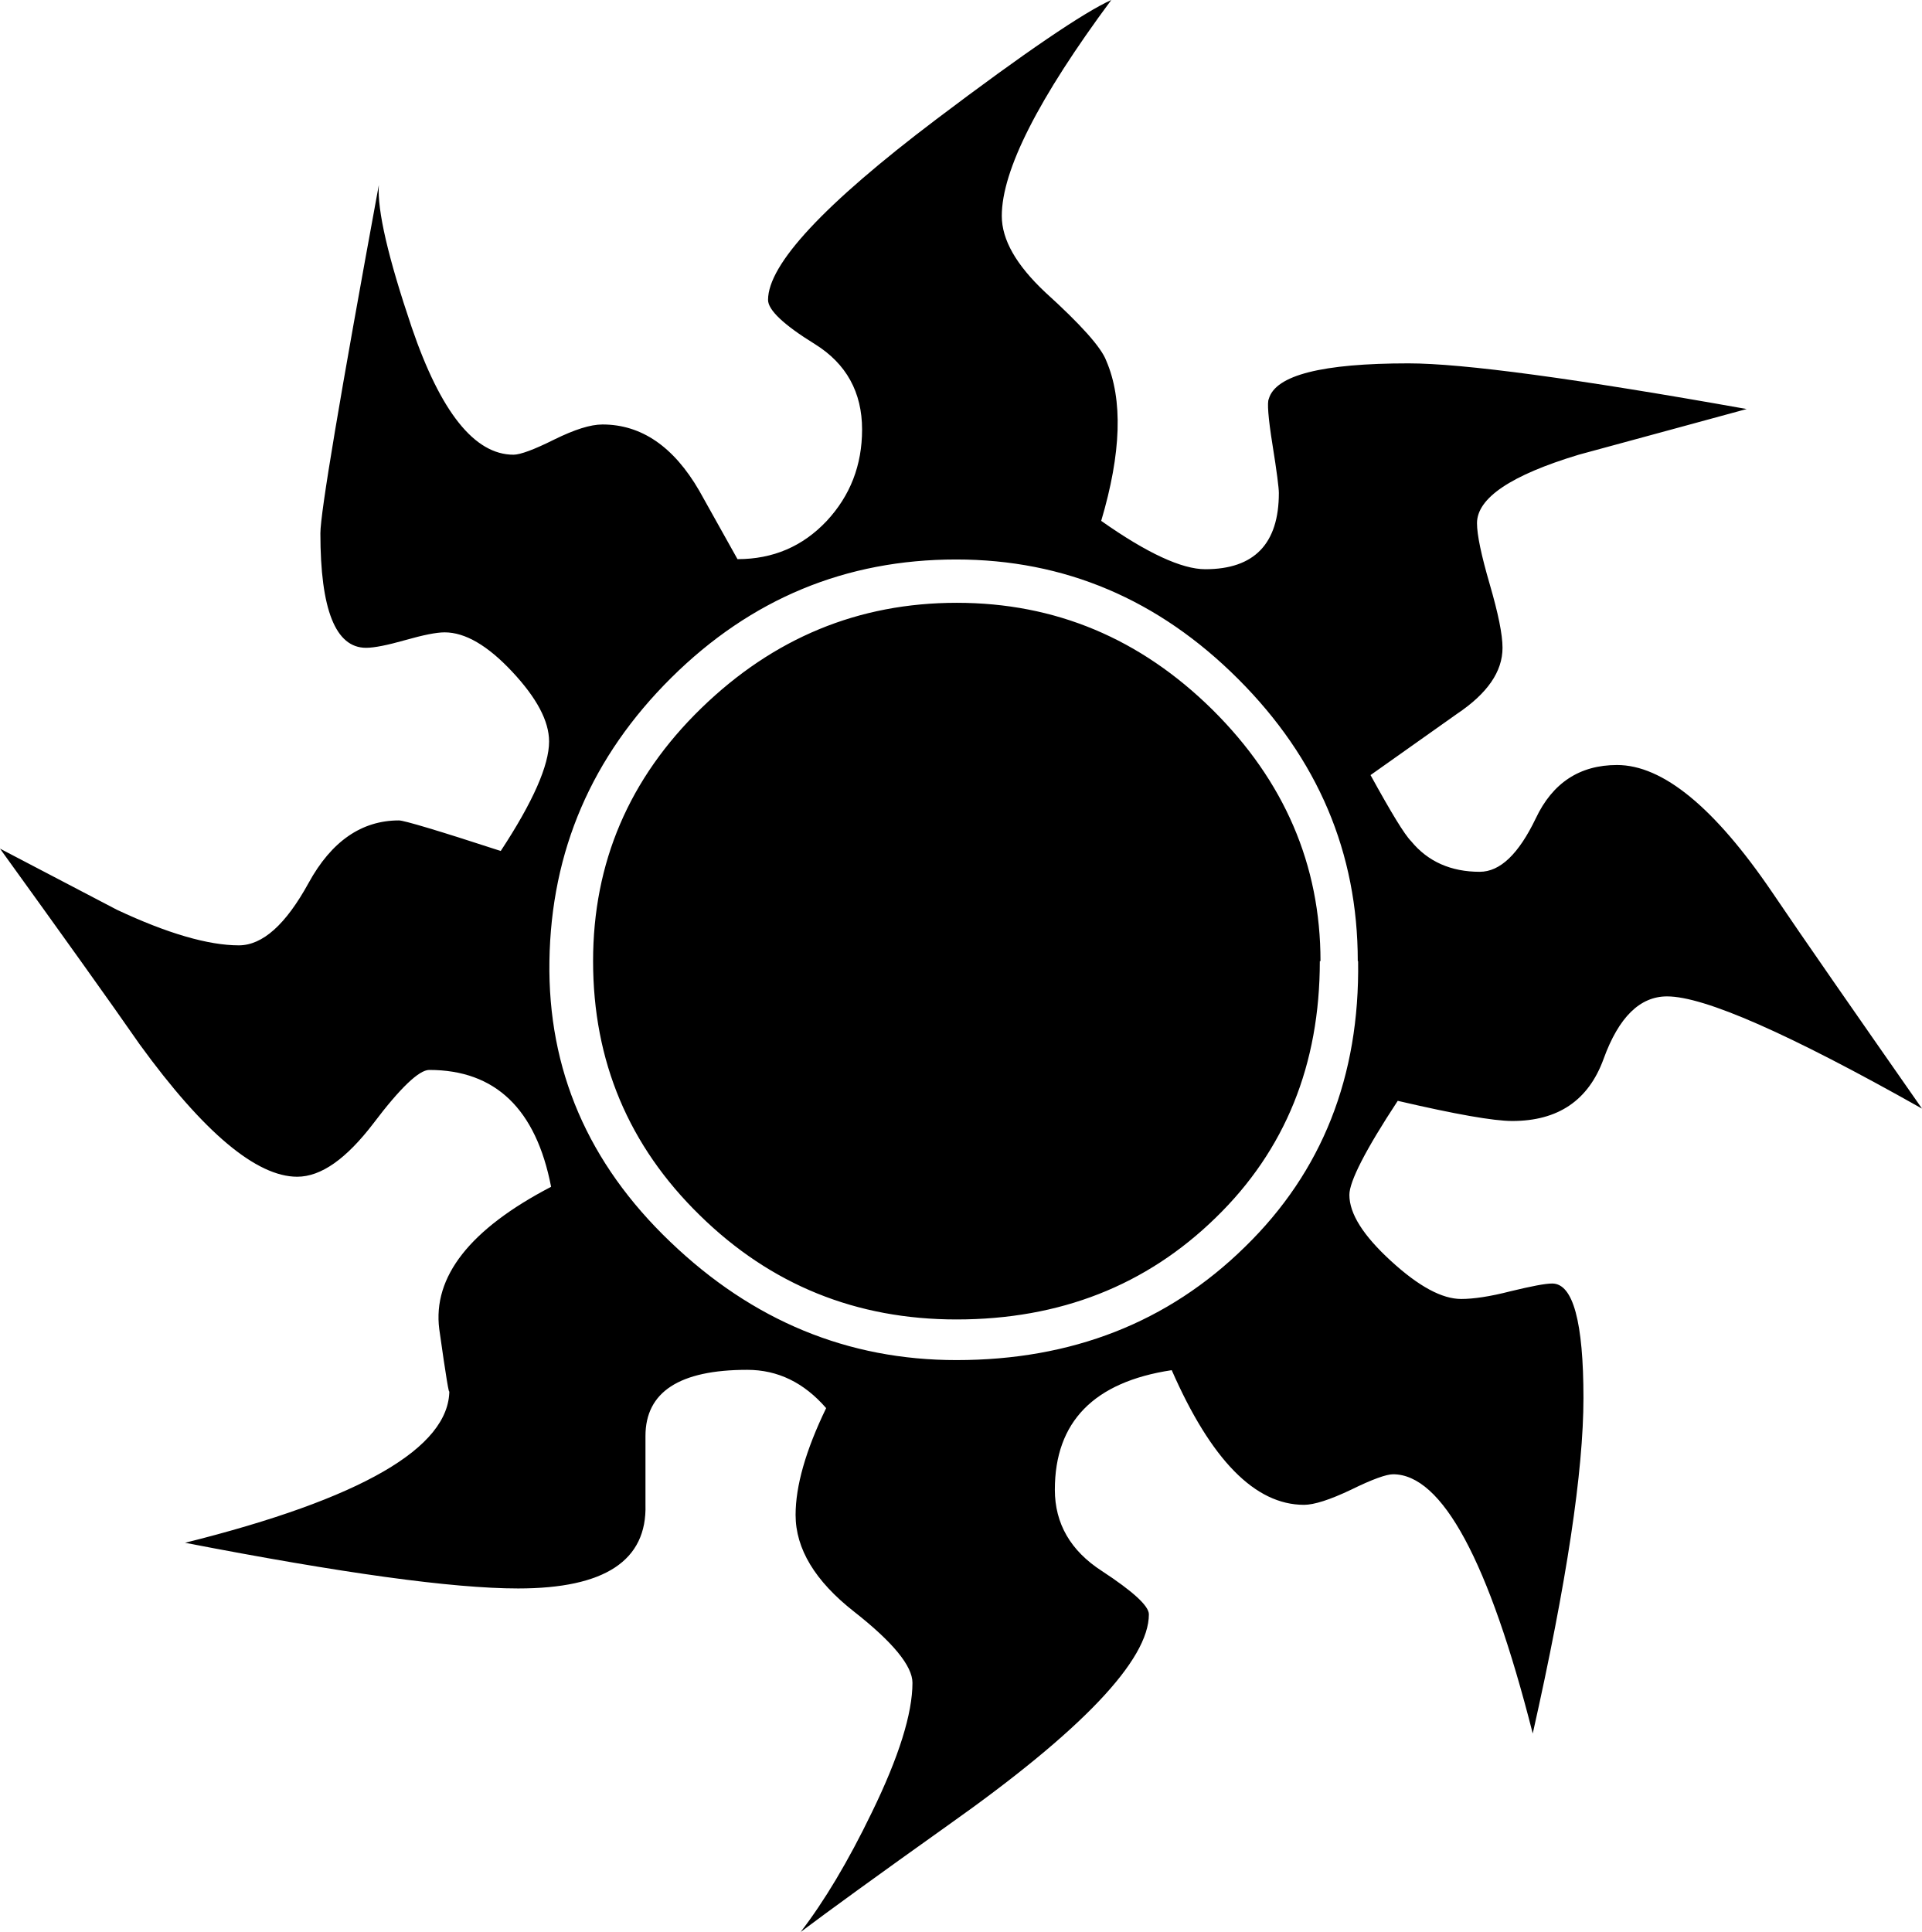
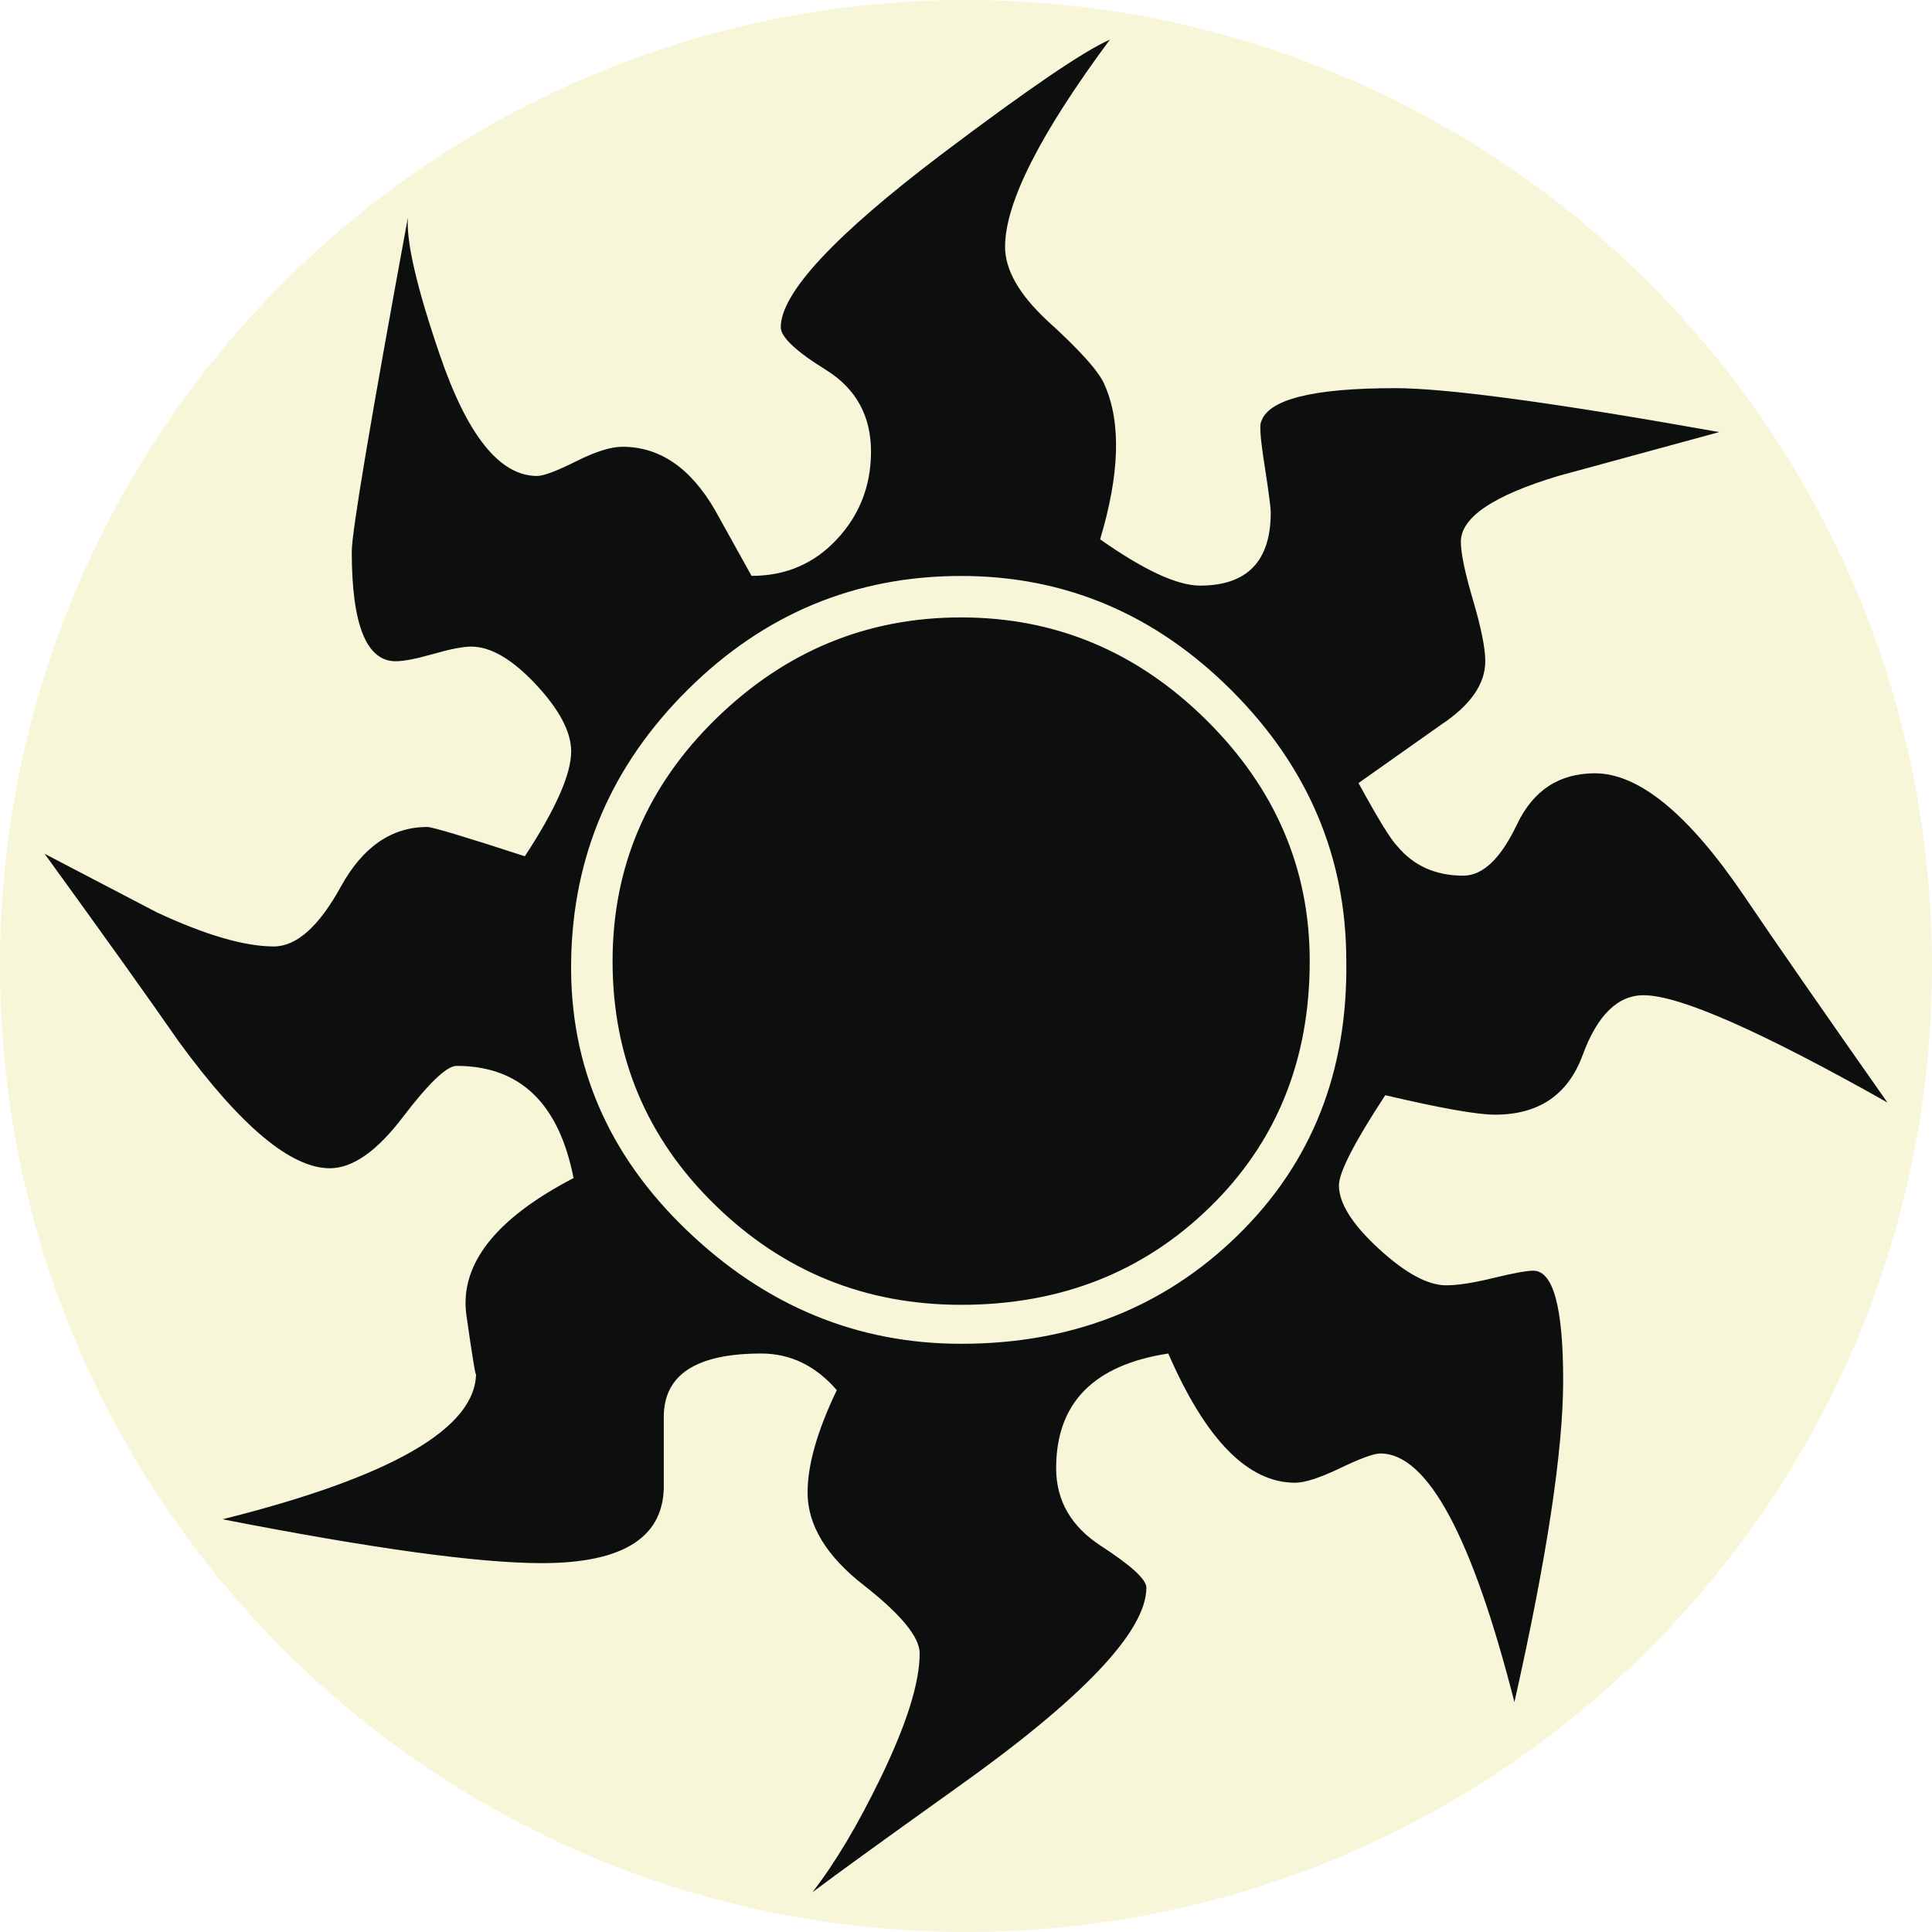
- <svg xmlns="http://www.w3.org/2000/svg" xml:space="preserve" width="430.084" height="432.338" style="clip-rule:evenodd;fill-rule:evenodd;stroke-linejoin:round;stroke-miterlimit:2" viewBox="0 0 430.084 432.338">
-   <path d="M429.934 247.995c-29.609-16.683-48.547-25.025-56.889-25.025q-9.13 0-14.203 13.978c-3.382 9.319-10.221 13.903-20.441 13.903-4.208 0-12.7-1.503-25.626-4.509-7.215 10.972-10.822 18.036-10.822 21.042 0 4.208 3.081 9.093 9.319 14.804 6.237 5.712 11.423 8.492 15.706 8.492 2.706 0 6.388-.526 11.047-1.728 4.659-1.127 7.741-1.729 9.319-1.729 4.659 0 6.989 8.568 6.989 25.627 0 16.307-3.758 41.332-11.348 75.075-9.845-38.703-20.29-58.016-31.262-58.016-1.503 0-4.66 1.127-9.394 3.457-4.735 2.254-8.267 3.381-10.521 3.381-10.972 0-20.817-10.07-29.609-30.135-17.435 2.63-26.153 11.573-26.153 26.754 0 7.59 3.532 13.677 10.521 18.186 6.989 4.584 10.521 7.816 10.521 9.694 0 10.221-14.954 26.002-44.939 47.195-15.932 11.347-26.904 19.313-32.991 23.897 5.26-6.838 10.596-15.706 15.932-26.753 6.087-12.475 9.093-22.169 9.093-29.008 0-3.758-4.359-9.093-13.076-15.932q-13.076-10.258-13.076-21.643c0-6.463 2.254-14.429 6.838-23.898-4.96-5.711-10.821-8.567-17.66-8.567-15.18 0-22.771 4.96-22.771 14.805v15.33c.376 12.55-9.093 18.788-28.481 18.788-14.805 0-39.605-3.457-74.549-10.221 39.453-9.844 59.143-21.267 59.143-34.118 0 1.503-.752-3.006-2.255-13.677-1.503-11.724 6.839-22.395 25.025-31.864q-5.073-26.152-27.279-26.152c-2.255 0-6.463 3.983-12.475 11.949-6.087 7.966-11.724 11.949-17.059 11.949-9.093 0-20.892-9.845-35.246-29.609-6.838-9.845-17.284-24.424-31.262-43.813 8.717 4.584 17.435 9.093 26.152 13.677 11.348 5.336 20.516 7.966 27.28 7.966 5.335 0 10.521-4.659 15.631-13.978s11.874-13.978 20.215-13.978c1.127 0 8.718 2.255 22.771 6.839 7.214-10.972 10.821-19.163 10.821-24.499 0-4.584-2.78-9.769-8.266-15.631q-8.229-8.793-15.105-8.793c-1.879 0-4.81.602-8.793 1.729s-6.914 1.728-8.792 1.728c-6.839 0-10.221-8.567-10.221-25.626 0-4.584 4.359-30.511 13.076-77.931-.376 5.712 2.104 16.308 7.365 31.864 6.463 18.938 14.053 28.482 22.77 28.482 1.503 0 4.585-1.127 9.094-3.382 4.584-2.254 8.116-3.382 10.821-3.382 8.718 0 15.932 4.96 21.643 14.805l8.568 15.331c7.965 0 14.579-2.856 19.914-8.492 5.336-5.712 7.966-12.55 7.966-20.516 0-8.342-3.532-14.73-10.521-19.088-7.064-4.359-10.521-7.666-10.521-9.92 0-7.966 12.55-21.418 37.575-40.356C229.508 11.573 242.66 2.705 248.672 0c-16.308 22.019-24.499 38.101-24.499 48.321 0 5.336 3.231 10.972 9.694 17.059 7.966 7.215 12.55 12.325 13.677 15.331q5.637 13.076-1.127 35.846c10.221 7.215 18.036 10.822 23.297 10.822 10.972 0 16.458-5.711 16.458-17.059 0-1.127-.451-4.734-1.428-10.822s-1.203-9.469-.827-10.22c1.503-5.336 11.949-7.966 31.263-7.966 12.174 0 37.349 3.382 75.676 10.22-8.342 2.255-20.892 5.712-37.575 10.221q-22.771 6.876-22.771 15.331c0 2.63.977 7.214 2.856 13.677s2.856 11.197 2.856 14.203c0 5.336-3.382 10.221-10.221 14.805l-19.313 13.677c4.584 8.342 7.59 13.302 9.093 14.805 3.757 4.584 8.943 6.838 15.33 6.838 4.585 0 8.718-3.983 12.55-11.949 3.758-7.965 9.845-11.948 18.187-11.948 10.22 0 21.793 9.469 34.719 28.482 7.215 10.671 18.412 26.753 33.517 48.396m-126.252-32.991c0-24.273-8.943-45.315-26.754-63.126-17.81-17.81-38.852-26.753-63.126-26.753-24.649 0-45.916 8.792-63.727 26.453-17.811 17.66-26.904 38.777-27.28 63.426-.375 24.274 8.643 45.241 27.055 62.826 18.411 17.66 39.754 26.453 64.027 26.453 25.777 0 47.345-8.417 64.554-25.326 17.285-16.834 25.702-38.176 25.326-63.953m-8.567 0c0 23.147-7.741 42.31-23.297 57.415-15.556 15.18-34.869 22.77-58.016 22.77-22.394 0-41.558-7.74-57.414-23.296-15.932-15.556-23.898-34.494-23.898-56.889 0-22.019 8.041-40.881 24.198-56.588 16.158-15.706 35.171-23.597 57.19-23.597s41.032 7.966 57.189 23.898c16.082 15.932 24.198 34.719 24.198 56.287" style="fill-rule:nonzero" />
+ <svg xmlns="http://www.w3.org/2000/svg" viewBox="0 0 100 100">
+   <g fill="none">
+     <circle fill="#F8F6D8" cx="50" cy="50" r="50" />
+     <path d="M97.691 57.064c-6.561-3.699-10.768-5.551-12.617-5.551-1.344 0-2.395 1.032-3.154 3.092-.758 2.063-2.27 3.09-4.541 3.09-.926 0-2.818-.336-5.678-1.008-1.598 2.44-2.398 3.996-2.398 4.668 0 .926.689 2.016 2.064 3.281 1.375 1.262 2.535 1.891 3.482 1.891.602 0 1.416-.125 2.449-.379 1.031-.25 1.721-.377 2.064-.377 1.033 0 1.547 1.893 1.547 5.678 0 3.617-.84 9.168-2.523 16.654-2.188-8.58-4.5-12.871-6.938-12.871-.338 0-1.031.252-2.082.76-1.053.502-1.83.754-2.334.754-2.438 0-4.625-2.227-6.561-6.688-3.869.59-5.805 2.567-5.805 5.934 0 1.684.777 3.027 2.336 4.035 1.553 1.008 2.334 1.727 2.334 2.145 0 2.273-3.324 5.764-9.969 10.473-3.531 2.523-5.973 4.289-7.316 5.297 1.174-1.512 2.352-3.487 3.533-5.928 1.344-2.775 2.018-4.92 2.018-6.436 0-.84-.967-2.02-2.902-3.533-1.936-1.512-2.9-3.111-2.9-4.793 0-1.428.502-3.193 1.512-5.299-1.094-1.262-2.395-1.895-3.91-1.895-3.365 0-5.045 1.096-5.045 3.28v3.406c.082 2.776-2.02 4.164-6.311 4.164-3.279 0-8.791-.759-16.527-2.271 8.748-2.188 13.121-4.711 13.121-7.57 0 .336-.168-.672-.504-3.028-.338-2.604 1.514-4.961 5.551-7.063-.758-3.867-2.773-5.806-6.057-5.806-.504 0-1.432.884-2.775 2.647-1.346 1.771-2.607 2.652-3.783 2.652-2.02 0-4.629-2.186-7.822-6.563-1.516-2.184-3.83-5.424-6.941-9.715 1.934 1.012 3.869 2.02 5.805 3.031 2.523 1.176 4.541 1.766 6.057 1.766 1.178 0 2.334-1.031 3.469-3.092 1.135-2.061 2.629-3.092 4.479-3.092.254 0 1.936.504 5.047 1.516 1.596-2.439 2.398-4.248 2.398-5.426 0-1.01-.611-2.166-1.83-3.471-1.221-1.303-2.334-1.955-3.344-1.955-.422 0-1.072.125-1.957.379-.881.252-1.533.379-1.953.379-1.516 0-2.273-1.893-2.273-5.678 0-1.01.969-6.77 2.904-17.285-.086 1.26.461 3.617 1.639 7.064 1.43 4.207 3.111 6.309 5.049 6.309.334 0 1.008-.252 2.018-.758 1.008-.504 1.807-.754 2.396-.754 1.934 0 3.531 1.094 4.795 3.277l1.893 3.406c1.766 0 3.238-.629 4.414-1.891 1.178-1.262 1.768-2.777 1.768-4.543 0-1.85-.777-3.26-2.334-4.227-1.559-.967-2.336-1.703-2.336-2.207 0-1.768 2.777-4.752 8.328-8.958 4.457-3.363 7.359-5.34 8.707-5.93-3.617 4.879-5.426 8.451-5.426 10.724 0 1.178.713 2.441 2.145 3.785 1.766 1.598 2.775 2.734 3.027 3.406.84 1.938.756 4.586-.252 7.949 2.271 1.6 3.994 2.396 5.174 2.396 2.436 0 3.658-1.264 3.658-3.785 0-.252-.105-1.051-.314-2.396-.213-1.344-.273-2.102-.191-2.271.336-1.178 2.65-1.768 6.939-1.768 2.691 0 8.283.758 16.781 2.273-1.852.504-4.627 1.26-8.326 2.27-3.365 1.01-5.049 2.145-5.049 3.406 0 .59.209 1.598.631 3.027.42 1.432.633 2.48.633 3.156 0 1.176-.758 2.27-2.271 3.277l-4.291 3.031c1.01 1.852 1.682 2.945 2.02 3.279.84 1.008 1.975 1.514 3.406 1.514 1.01 0 1.934-.883 2.775-2.648.84-1.768 2.188-2.65 4.037-2.65 2.27 0 4.838 2.104 7.697 6.311 1.593 2.36 4.075 5.933 7.44 10.727zm-28.007-7.316c0-5.381-1.979-10.051-5.932-14.006-3.953-3.953-8.621-5.93-14.004-5.93-5.469 0-10.18 1.957-14.131 5.869-3.953 3.91-5.973 8.6-6.055 14.066-.086 5.383 1.912 10.03 5.992 13.938 4.08 3.912 8.811 5.869 14.193 5.869 5.719 0 10.492-1.873 14.318-5.615 3.83-3.74 5.701-8.47 5.619-14.191zm-1.893 0c0 5.131-1.725 9.381-5.174 12.74-3.451 3.367-7.74 5.049-12.869 5.049-4.963 0-9.211-1.723-12.742-5.174-3.531-3.445-5.299-7.652-5.299-12.615 0-4.877 1.785-9.064 5.359-12.553 3.578-3.49 7.803-5.238 12.682-5.238 4.877 0 9.104 1.766 12.68 5.301 3.574 3.533 5.363 7.695 5.363 12.49z" fill="#0D0F0F" />
+   </g>
</svg>
